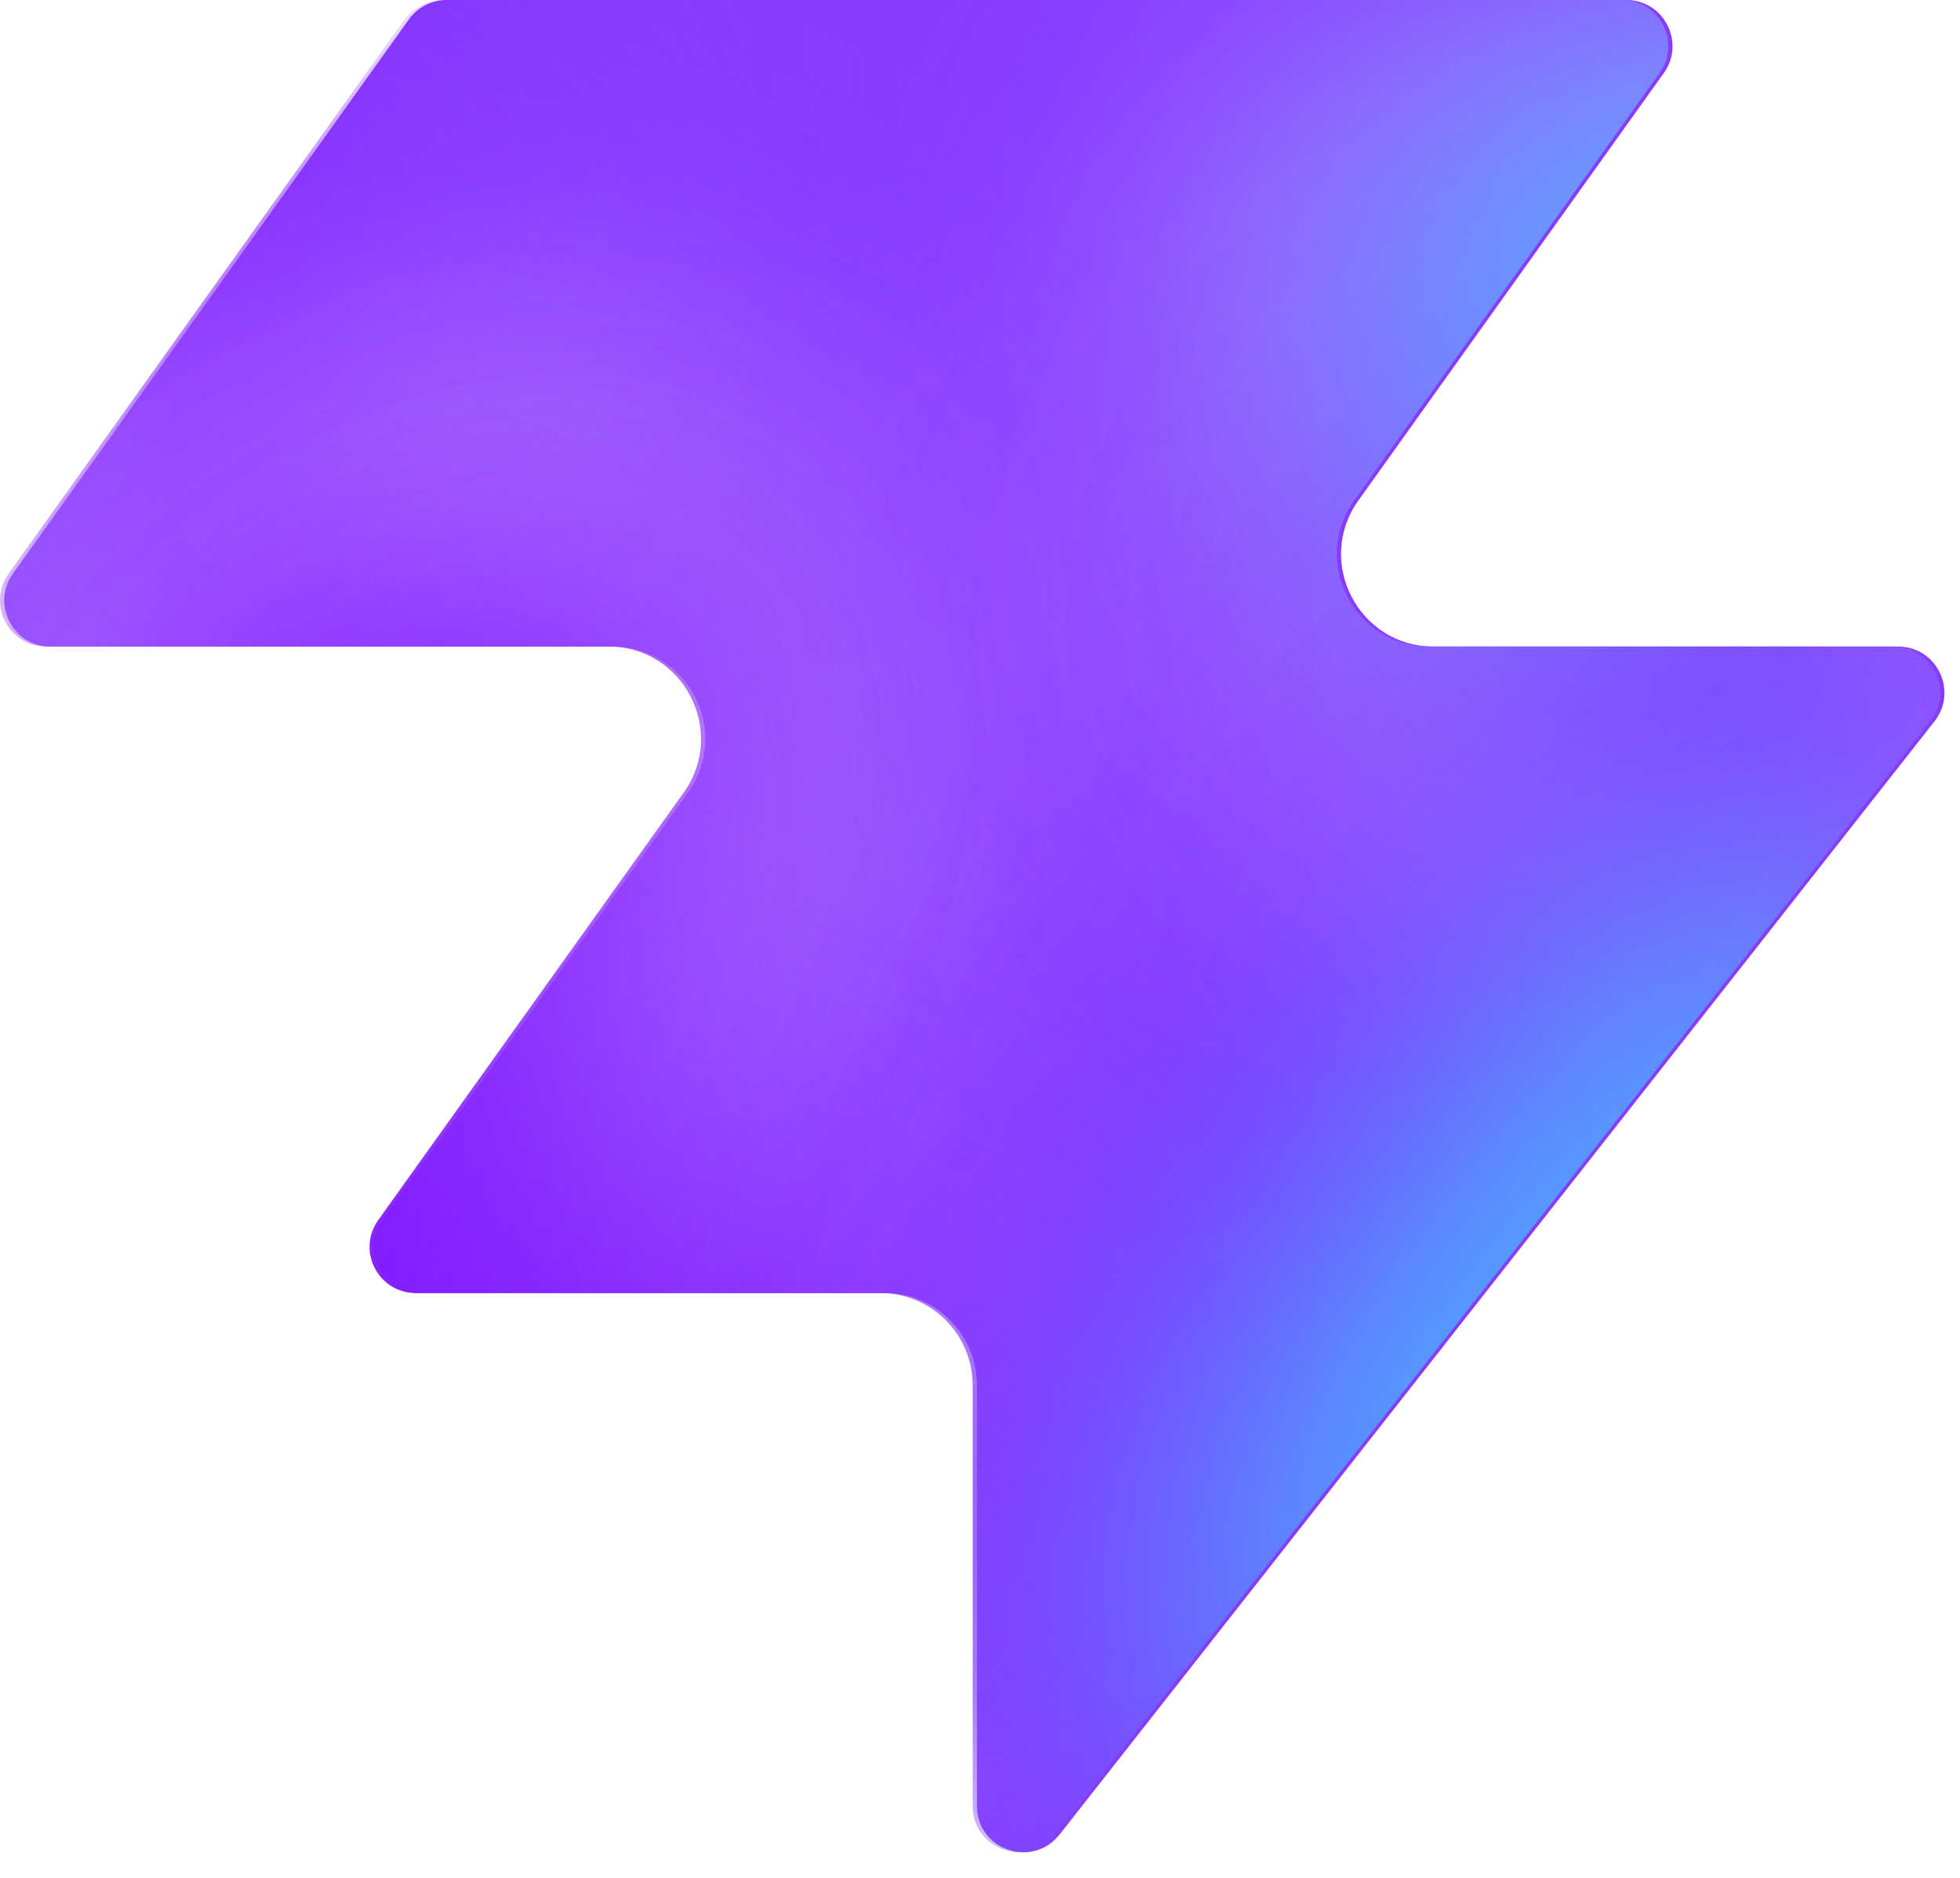
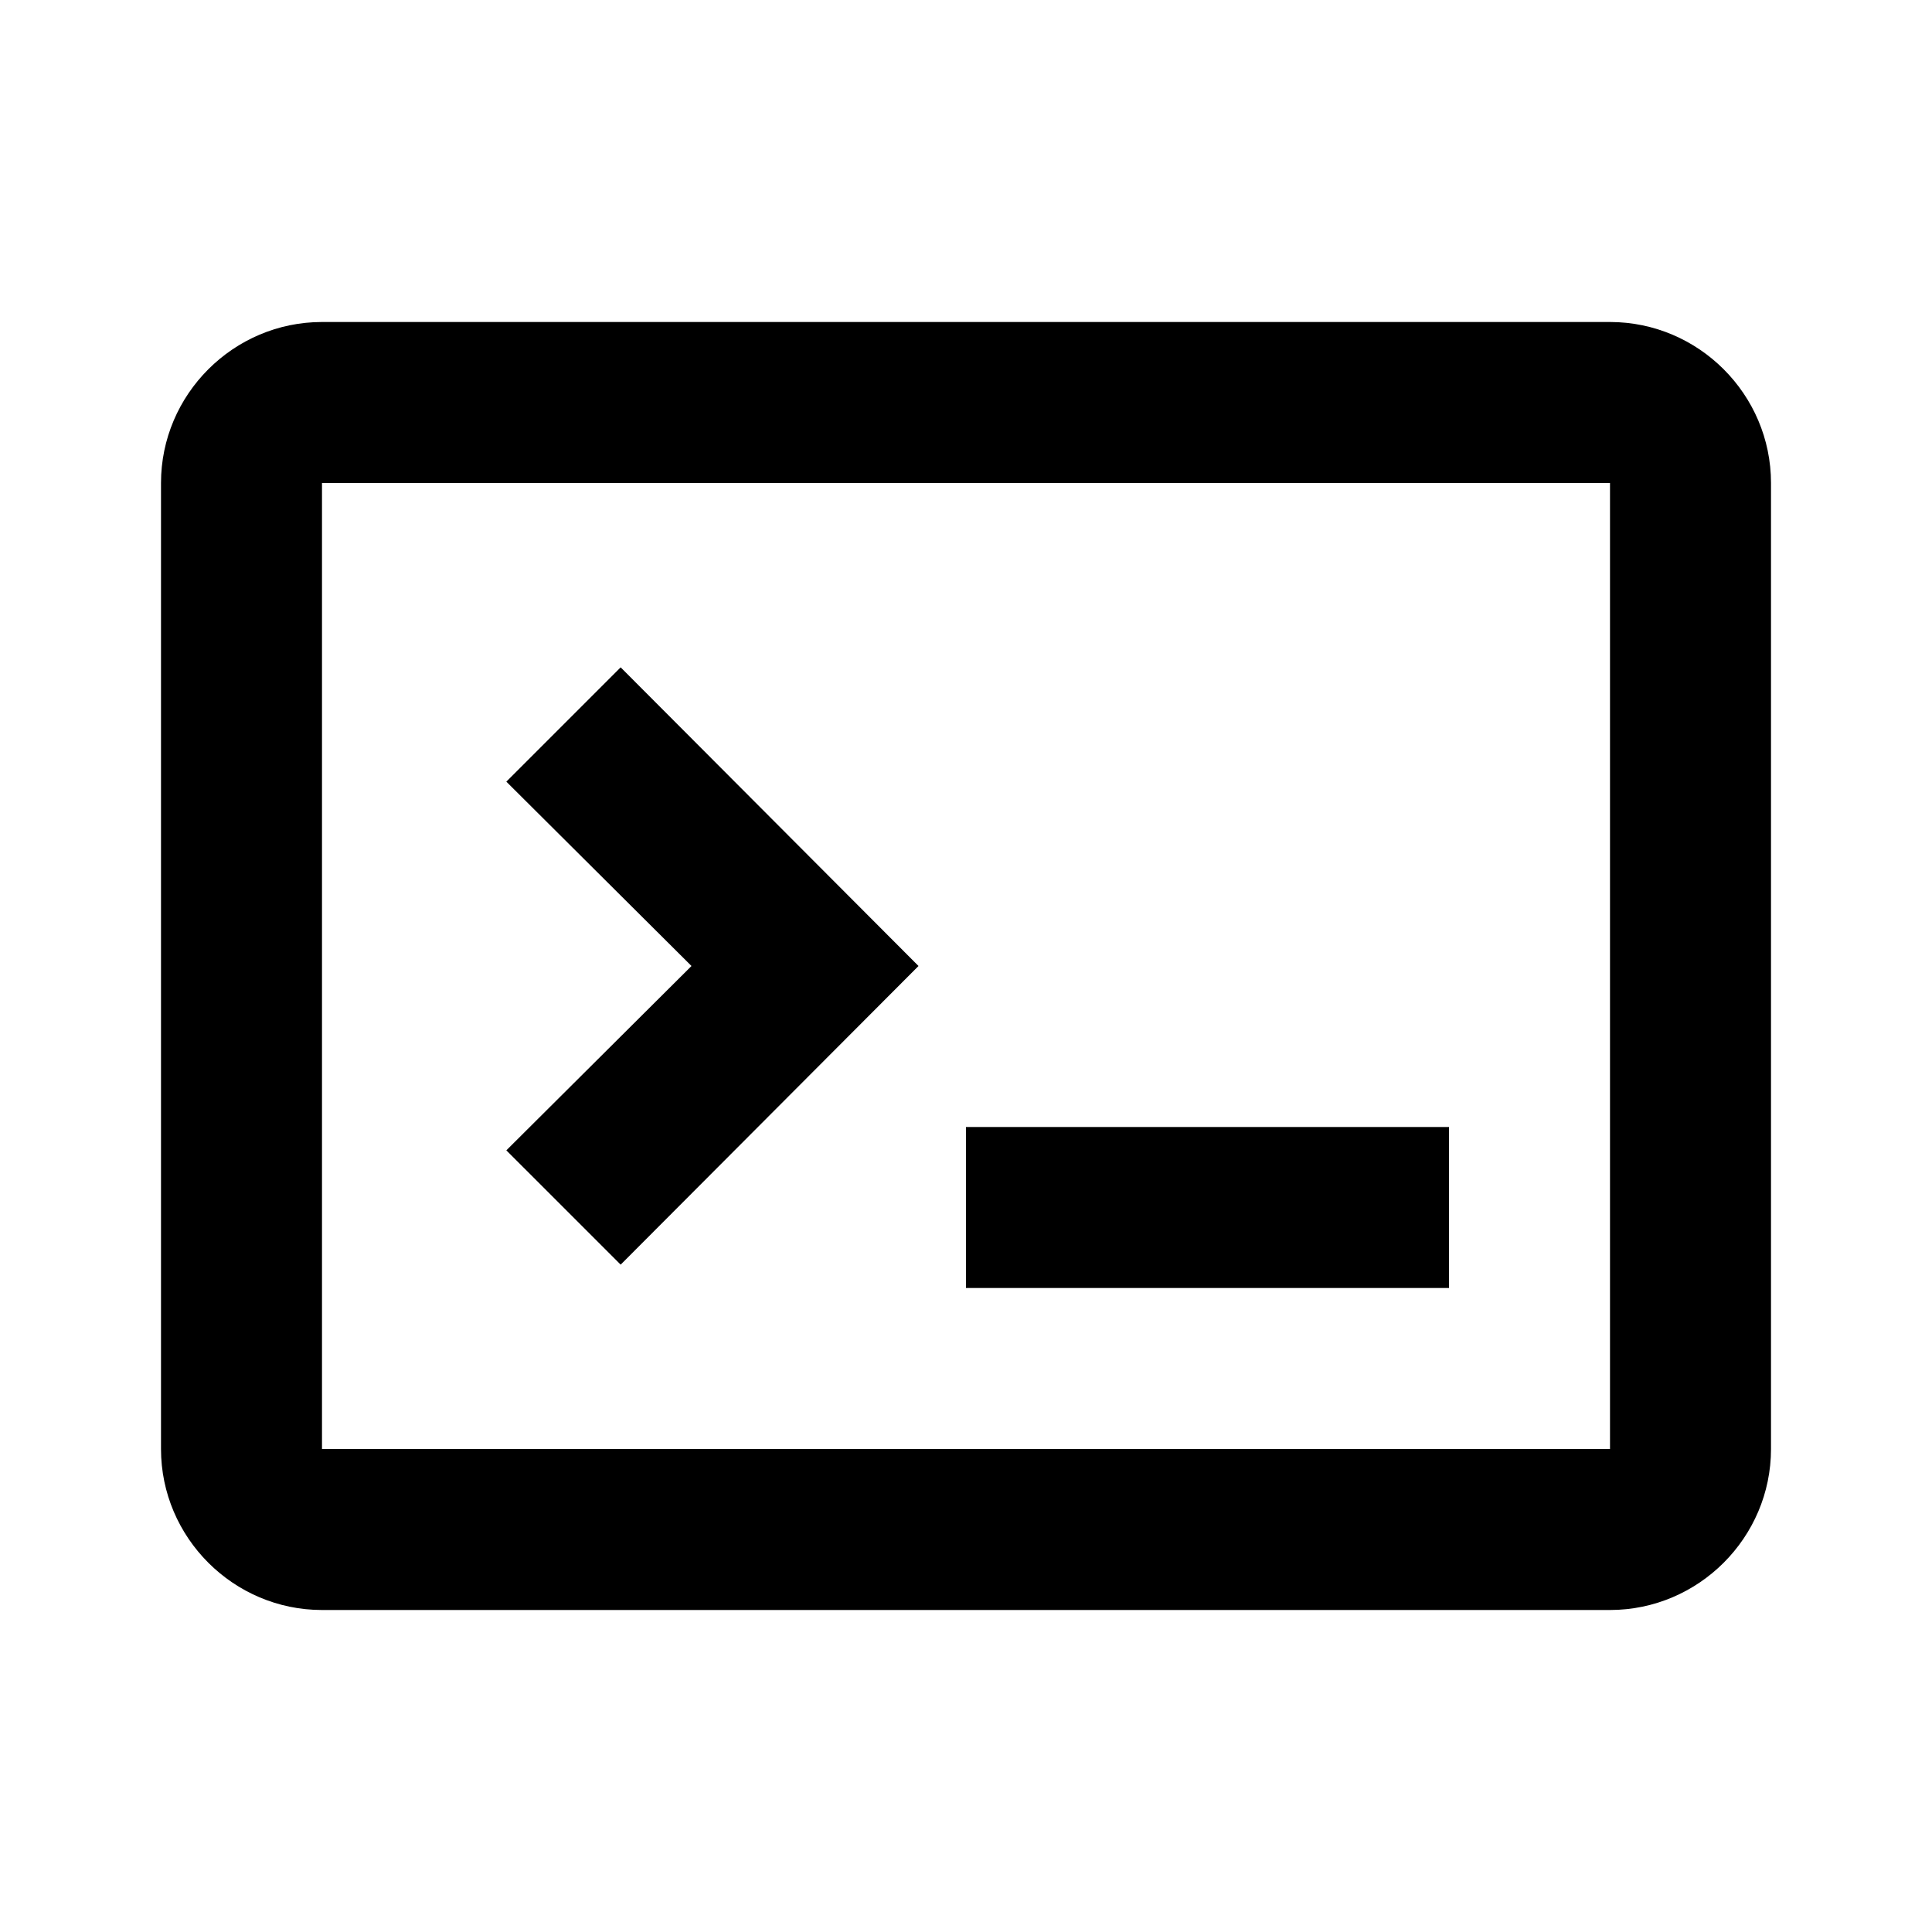
- <svg xmlns="http://www.w3.org/2000/svg" width="48" height="46" fill="none" viewBox="0 0 48 46">
-   <path fill="#863bff" d="M25.946 44.938c-.664.845-2.021.375-2.021-.698V33.937a2.26 2.26 0 0 0-2.262-2.262H10.287c-.92 0-1.456-1.04-.92-1.788l7.48-10.471c1.07-1.497 0-3.578-1.842-3.578H1.237c-.92 0-1.456-1.04-.92-1.788L10.013.474c.214-.297.556-.474.92-.474h28.894c.92 0 1.456 1.04.92 1.788l-7.48 10.471c-1.07 1.498 0 3.579 1.842 3.579h11.377c.943 0 1.473 1.088.89 1.83L25.947 44.94z" style="fill:#863bff;fill:color(display-p3 .525 .23 1);fill-opacity:1" />
-   <mask id="a" width="48" height="46" x="0" y="0" maskUnits="userSpaceOnUse" style="mask-type:alpha">
-     <path fill="#000" d="M25.842 44.938c-.664.844-2.021.375-2.021-.698V33.937a2.26 2.26 0 0 0-2.262-2.262H10.183c-.92 0-1.456-1.04-.92-1.788l7.48-10.471c1.07-1.498 0-3.579-1.842-3.579H1.133c-.92 0-1.456-1.04-.92-1.787L9.91.473c.214-.297.556-.474.92-.474h28.894c.92 0 1.456 1.04.92 1.788l-7.48 10.471c-1.07 1.498 0 3.578 1.842 3.578h11.377c.943 0 1.473 1.088.89 1.832L25.843 44.94z" style="fill:#000;fill-opacity:1" />
-   </mask>
-   <g mask="url(#a)">
-     <g filter="url(#b)">
-       <ellipse cx="5.508" cy="14.704" fill="#ede6ff" rx="5.508" ry="14.704" style="fill:#ede6ff;fill:color(display-p3 .927 .903 1);fill-opacity:1" transform="matrix(.00324 1 1 -.00324 -4.47 31.516)" />
-     </g>
-     <g filter="url(#c)">
-       <ellipse cx="10.399" cy="29.851" fill="#ede6ff" rx="10.399" ry="29.851" style="fill:#ede6ff;fill:color(display-p3 .927 .903 1);fill-opacity:1" transform="matrix(.00324 1 1 -.00324 -39.328 7.883)" />
-     </g>
-     <g filter="url(#d)">
-       <ellipse cx="5.508" cy="30.487" fill="#7e14ff" rx="5.508" ry="30.487" style="fill:#7e14ff;fill:color(display-p3 .492 .077 1);fill-opacity:1" transform="rotate(89.814 -25.913 -14.639)scale(1 -1)" />
-     </g>
-     <g filter="url(#e)">
-       <ellipse cx="5.508" cy="30.599" fill="#7e14ff" rx="5.508" ry="30.599" style="fill:#7e14ff;fill:color(display-p3 .492 .077 1);fill-opacity:1" transform="rotate(89.814 -32.644 -3.334)scale(1 -1)" />
-     </g>
-     <g filter="url(#f)">
-       <ellipse cx="5.508" cy="30.599" fill="#7e14ff" rx="5.508" ry="30.599" style="fill:#7e14ff;fill:color(display-p3 .492 .077 1);fill-opacity:1" transform="matrix(.00324 1 1 -.00324 -34.34 30.47)" />
-     </g>
-     <g filter="url(#g)">
-       <ellipse cx="14.072" cy="22.078" fill="#ede6ff" rx="14.072" ry="22.078" style="fill:#ede6ff;fill:color(display-p3 .927 .903 1);fill-opacity:1" transform="rotate(93.35 24.506 48.493)scale(-1 1)" />
-     </g>
-     <g filter="url(#h)">
-       <ellipse cx="3.47" cy="21.501" fill="#7e14ff" rx="3.47" ry="21.501" style="fill:#7e14ff;fill:color(display-p3 .492 .077 1);fill-opacity:1" transform="rotate(89.009 28.708 47.59)scale(-1 1)" />
-     </g>
-     <g filter="url(#i)">
-       <ellipse cx="3.47" cy="21.501" fill="#7e14ff" rx="3.47" ry="21.501" style="fill:#7e14ff;fill:color(display-p3 .492 .077 1);fill-opacity:1" transform="rotate(89.009 28.708 47.59)scale(-1 1)" />
-     </g>
-     <g filter="url(#j)">
-       <ellipse cx=".387" cy="8.972" fill="#7e14ff" rx="4.407" ry="29.108" style="fill:#7e14ff;fill:color(display-p3 .492 .077 1);fill-opacity:1" transform="rotate(39.51 .387 8.972)" />
-     </g>
-     <g filter="url(#k)">
-       <ellipse cx="47.523" cy="-6.092" fill="#7e14ff" rx="4.407" ry="29.108" style="fill:#7e14ff;fill:color(display-p3 .492 .077 1);fill-opacity:1" transform="rotate(37.892 47.523 -6.092)" />
-     </g>
-     <g filter="url(#l)">
-       <ellipse cx="41.412" cy="6.333" fill="#47bfff" rx="5.971" ry="9.665" style="fill:#47bfff;fill:color(display-p3 .28 .748 1);fill-opacity:1" transform="rotate(37.892 41.412 6.333)" />
-     </g>
-     <g filter="url(#m)">
-       <ellipse cx="-1.879" cy="38.332" fill="#7e14ff" rx="4.407" ry="29.108" style="fill:#7e14ff;fill:color(display-p3 .492 .077 1);fill-opacity:1" transform="rotate(37.892 -1.88 38.332)" />
-     </g>
-     <g filter="url(#n)">
-       <ellipse cx="-1.879" cy="38.332" fill="#7e14ff" rx="4.407" ry="29.108" style="fill:#7e14ff;fill:color(display-p3 .492 .077 1);fill-opacity:1" transform="rotate(37.892 -1.88 38.332)" />
-     </g>
-     <g filter="url(#o)">
-       <ellipse cx="35.651" cy="29.907" fill="#7e14ff" rx="4.407" ry="29.108" style="fill:#7e14ff;fill:color(display-p3 .492 .077 1);fill-opacity:1" transform="rotate(37.892 35.651 29.907)" />
-     </g>
-     <g filter="url(#p)">
-       <ellipse cx="38.418" cy="32.4" fill="#47bfff" rx="5.971" ry="15.297" style="fill:#47bfff;fill:color(display-p3 .28 .748 1);fill-opacity:1" transform="rotate(37.892 38.418 32.4)" />
-     </g>
-   </g>
-   <defs>
-     <filter id="b" width="60.045" height="41.654" x="-19.77" y="16.149" color-interpolation-filters="sRGB" filterUnits="userSpaceOnUse">
-       <feFlood flood-opacity="0" result="BackgroundImageFix" />
-       <feBlend in="SourceGraphic" in2="BackgroundImageFix" result="shape" />
-       <feGaussianBlur result="effect1_foregroundBlur_2002_17158" stdDeviation="7.659" />
-     </filter>
-     <filter id="c" width="90.34" height="51.437" x="-54.613" y="-7.533" color-interpolation-filters="sRGB" filterUnits="userSpaceOnUse">
-       <feFlood flood-opacity="0" result="BackgroundImageFix" />
-       <feBlend in="SourceGraphic" in2="BackgroundImageFix" result="shape" />
-       <feGaussianBlur result="effect1_foregroundBlur_2002_17158" stdDeviation="7.659" />
-     </filter>
-     <filter id="d" width="79.355" height="29.4" x="-49.64" y="2.03" color-interpolation-filters="sRGB" filterUnits="userSpaceOnUse">
-       <feFlood flood-opacity="0" result="BackgroundImageFix" />
-       <feBlend in="SourceGraphic" in2="BackgroundImageFix" result="shape" />
-       <feGaussianBlur result="effect1_foregroundBlur_2002_17158" stdDeviation="4.596" />
-     </filter>
-     <filter id="e" width="79.579" height="29.4" x="-45.045" y="20.029" color-interpolation-filters="sRGB" filterUnits="userSpaceOnUse">
-       <feFlood flood-opacity="0" result="BackgroundImageFix" />
-       <feBlend in="SourceGraphic" in2="BackgroundImageFix" result="shape" />
-       <feGaussianBlur result="effect1_foregroundBlur_2002_17158" stdDeviation="4.596" />
-     </filter>
-     <filter id="f" width="79.579" height="29.4" x="-43.513" y="21.178" color-interpolation-filters="sRGB" filterUnits="userSpaceOnUse">
-       <feFlood flood-opacity="0" result="BackgroundImageFix" />
-       <feBlend in="SourceGraphic" in2="BackgroundImageFix" result="shape" />
-       <feGaussianBlur result="effect1_foregroundBlur_2002_17158" stdDeviation="4.596" />
-     </filter>
-     <filter id="g" width="74.749" height="58.852" x="15.756" y="-17.901" color-interpolation-filters="sRGB" filterUnits="userSpaceOnUse">
-       <feFlood flood-opacity="0" result="BackgroundImageFix" />
-       <feBlend in="SourceGraphic" in2="BackgroundImageFix" result="shape" />
-       <feGaussianBlur result="effect1_foregroundBlur_2002_17158" stdDeviation="7.659" />
-     </filter>
-     <filter id="h" width="61.377" height="25.362" x="23.548" y="2.284" color-interpolation-filters="sRGB" filterUnits="userSpaceOnUse">
-       <feFlood flood-opacity="0" result="BackgroundImageFix" />
-       <feBlend in="SourceGraphic" in2="BackgroundImageFix" result="shape" />
-       <feGaussianBlur result="effect1_foregroundBlur_2002_17158" stdDeviation="4.596" />
-     </filter>
-     <filter id="i" width="61.377" height="25.362" x="23.548" y="2.284" color-interpolation-filters="sRGB" filterUnits="userSpaceOnUse">
-       <feFlood flood-opacity="0" result="BackgroundImageFix" />
-       <feBlend in="SourceGraphic" in2="BackgroundImageFix" result="shape" />
-       <feGaussianBlur result="effect1_foregroundBlur_2002_17158" stdDeviation="4.596" />
-     </filter>
-     <filter id="j" width="56.045" height="63.649" x="-27.636" y="-22.853" color-interpolation-filters="sRGB" filterUnits="userSpaceOnUse">
-       <feFlood flood-opacity="0" result="BackgroundImageFix" />
-       <feBlend in="SourceGraphic" in2="BackgroundImageFix" result="shape" />
-       <feGaussianBlur result="effect1_foregroundBlur_2002_17158" stdDeviation="4.596" />
-     </filter>
-     <filter id="k" width="54.814" height="64.646" x="20.116" y="-38.415" color-interpolation-filters="sRGB" filterUnits="userSpaceOnUse">
-       <feFlood flood-opacity="0" result="BackgroundImageFix" />
-       <feBlend in="SourceGraphic" in2="BackgroundImageFix" result="shape" />
-       <feGaussianBlur result="effect1_foregroundBlur_2002_17158" stdDeviation="4.596" />
-     </filter>
-     <filter id="l" width="33.541" height="35.313" x="24.641" y="-11.323" color-interpolation-filters="sRGB" filterUnits="userSpaceOnUse">
-       <feFlood flood-opacity="0" result="BackgroundImageFix" />
-       <feBlend in="SourceGraphic" in2="BackgroundImageFix" result="shape" />
-       <feGaussianBlur result="effect1_foregroundBlur_2002_17158" stdDeviation="4.596" />
-     </filter>
-     <filter id="m" width="54.814" height="64.646" x="-29.286" y="6.009" color-interpolation-filters="sRGB" filterUnits="userSpaceOnUse">
-       <feFlood flood-opacity="0" result="BackgroundImageFix" />
-       <feBlend in="SourceGraphic" in2="BackgroundImageFix" result="shape" />
-       <feGaussianBlur result="effect1_foregroundBlur_2002_17158" stdDeviation="4.596" />
-     </filter>
-     <filter id="n" width="54.814" height="64.646" x="-29.286" y="6.009" color-interpolation-filters="sRGB" filterUnits="userSpaceOnUse">
-       <feFlood flood-opacity="0" result="BackgroundImageFix" />
-       <feBlend in="SourceGraphic" in2="BackgroundImageFix" result="shape" />
-       <feGaussianBlur result="effect1_foregroundBlur_2002_17158" stdDeviation="4.596" />
-     </filter>
-     <filter id="o" width="54.814" height="64.646" x="8.244" y="-2.416" color-interpolation-filters="sRGB" filterUnits="userSpaceOnUse">
-       <feFlood flood-opacity="0" result="BackgroundImageFix" />
-       <feBlend in="SourceGraphic" in2="BackgroundImageFix" result="shape" />
-       <feGaussianBlur result="effect1_foregroundBlur_2002_17158" stdDeviation="4.596" />
-     </filter>
-     <filter id="p" width="39.409" height="43.623" x="18.713" y="10.588" color-interpolation-filters="sRGB" filterUnits="userSpaceOnUse">
-       <feFlood flood-opacity="0" result="BackgroundImageFix" />
-       <feBlend in="SourceGraphic" in2="BackgroundImageFix" result="shape" />
-       <feGaussianBlur result="effect1_foregroundBlur_2002_17158" stdDeviation="4.596" />
-     </filter>
-   </defs>
+ <svg xmlns="http://www.w3.org/2000/svg" width="24" height="24" fill="currentColor" viewBox="0 0 24 24" transform="" id="injected-svg">
+   <path d="M12 14h6v2h-6zM6.29 9.71 8.59 12l-2.3 2.29 1.42 1.42 3.7-3.71-3.7-3.71z" />
+   <path d="M20 4H4c-1.1 0-2 .9-2 2v12c0 1.1.9 2 2 2h16c1.1 0 2-.9 2-2V6c0-1.1-.9-2-2-2M4 18V6h16v12z" />
</svg>
